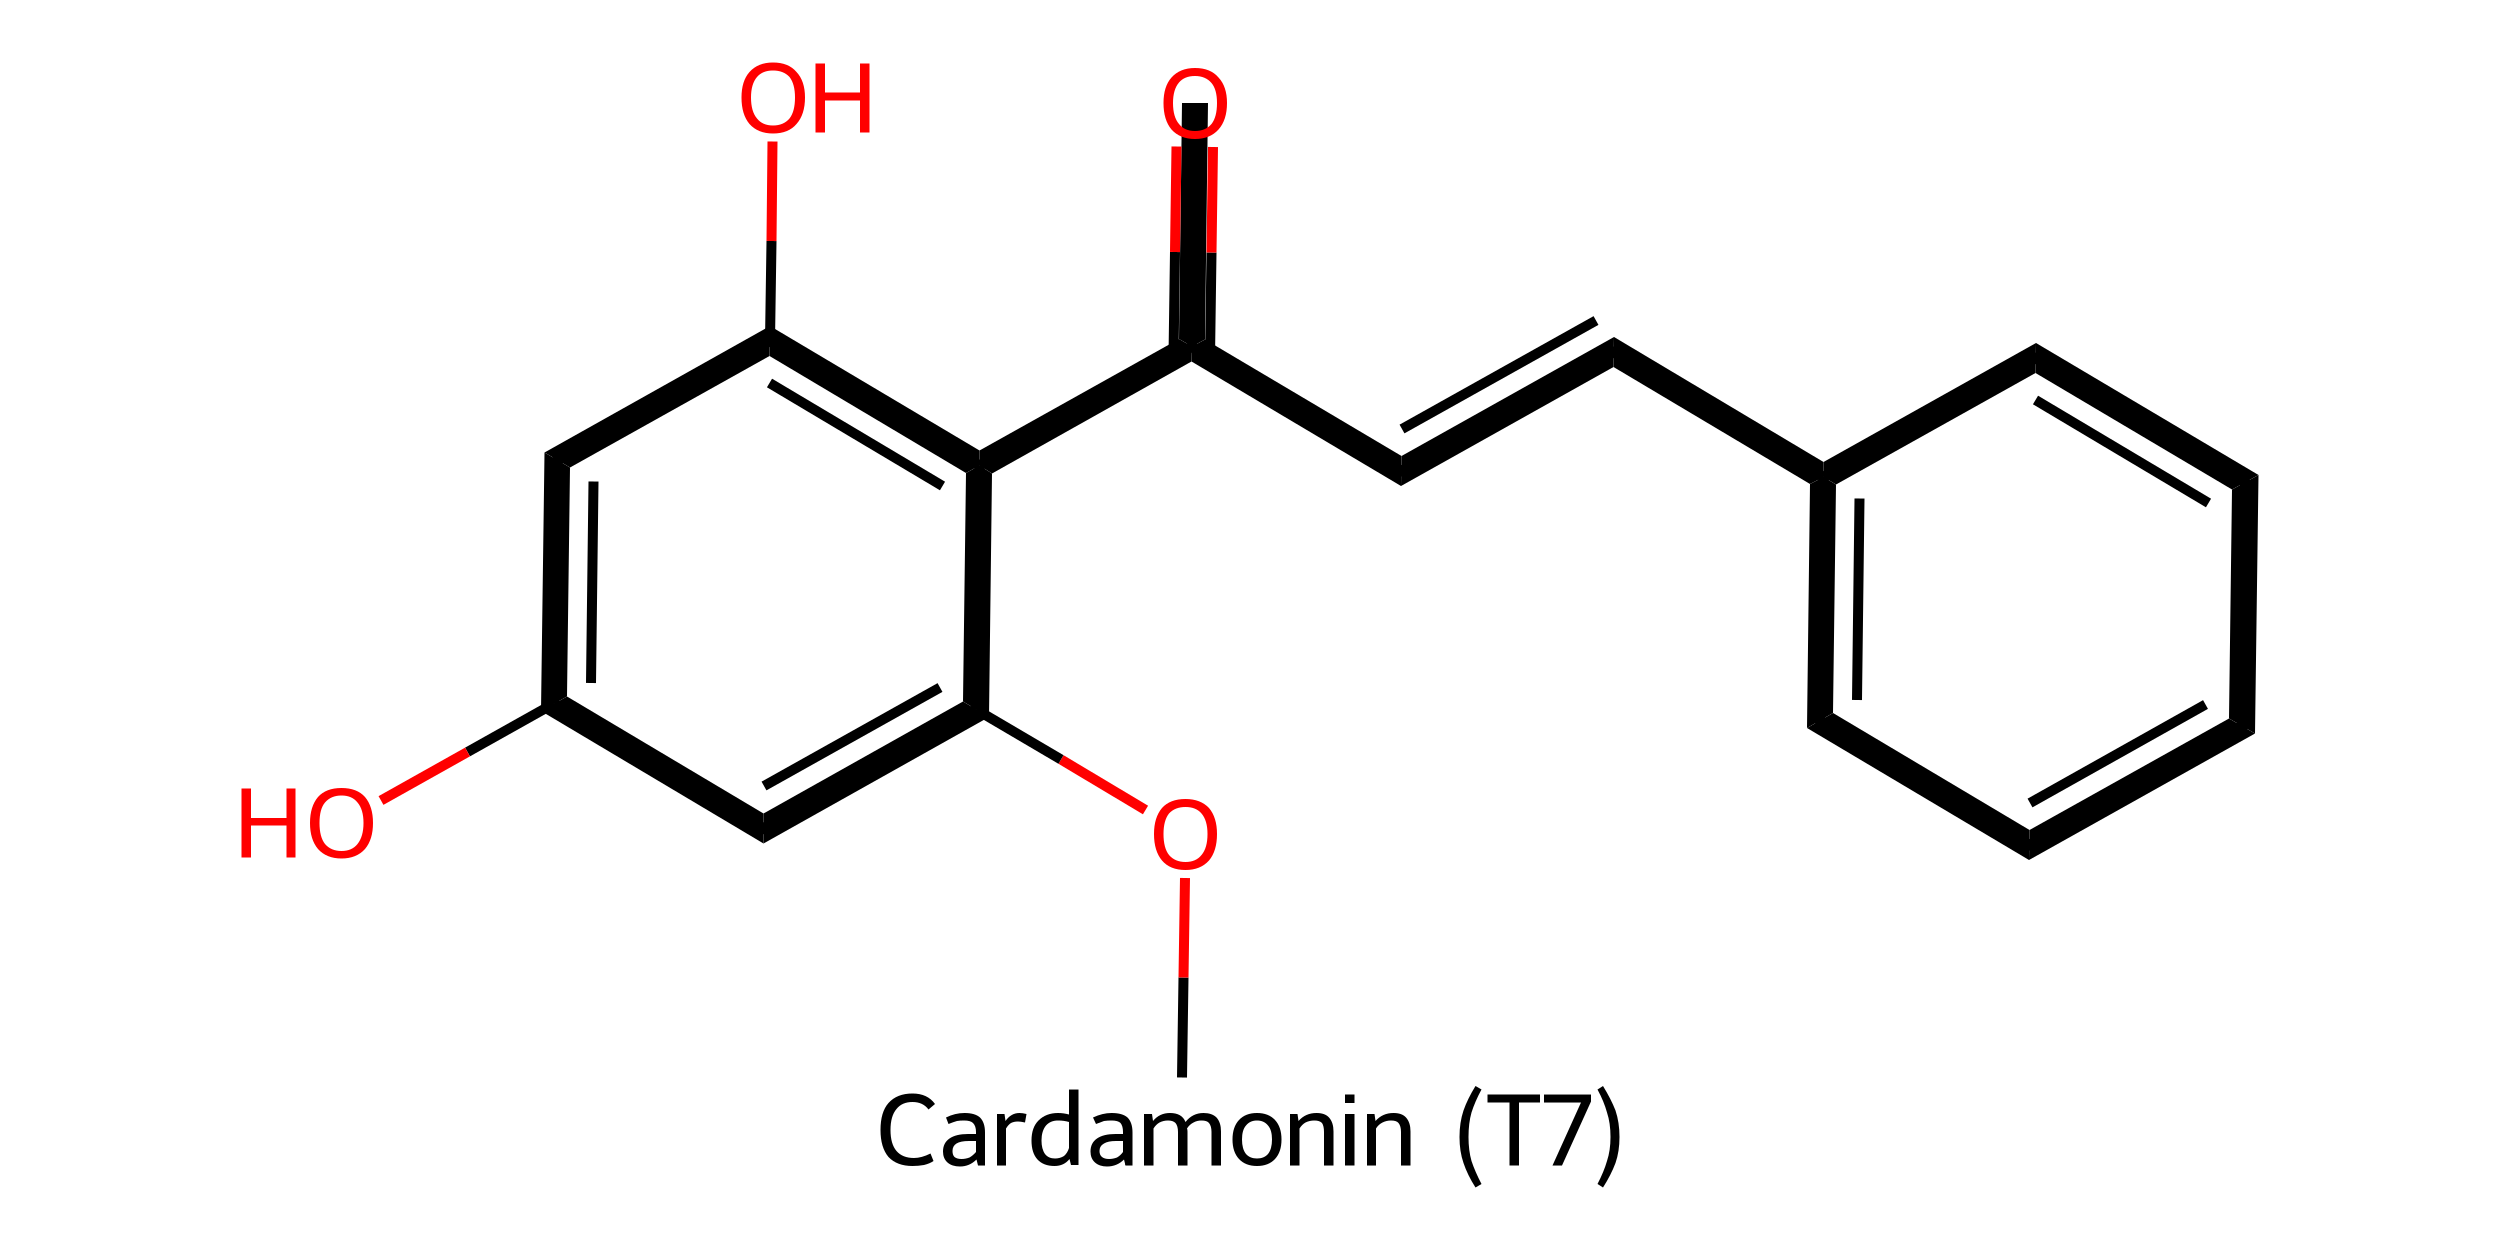
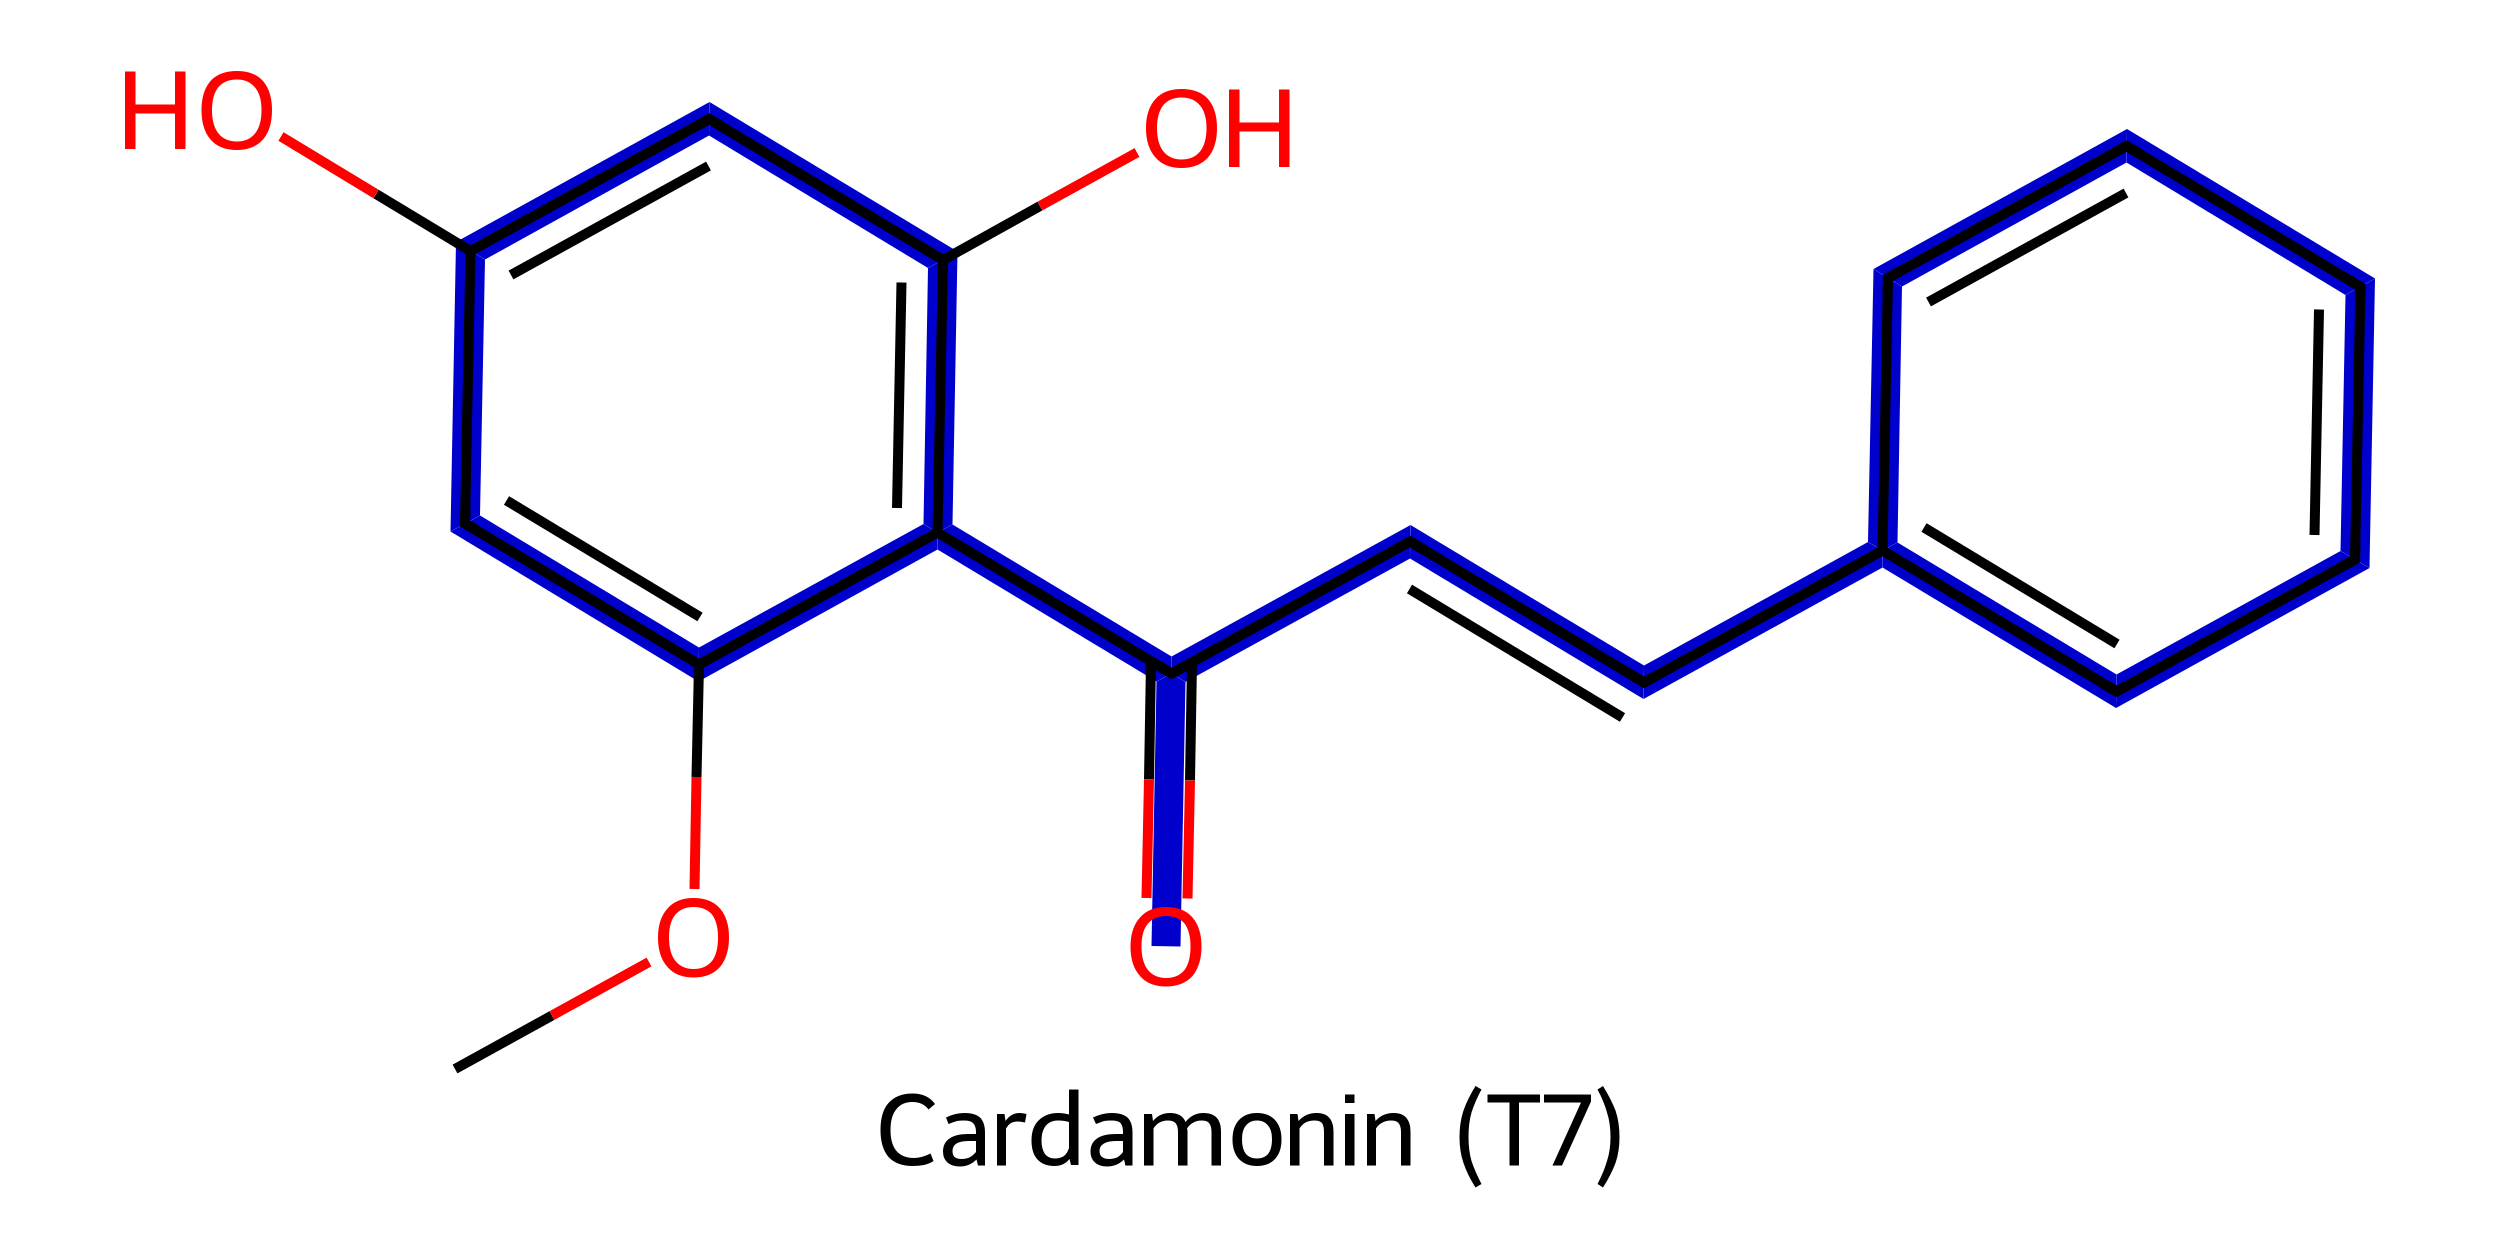
<svg xmlns="http://www.w3.org/2000/svg" version="1.1" baseProfile="full" xml:space="preserve" width="500px" height="250px" viewBox="0 0 500 250">
-   <path class="bond-2 atom-2 atom-3" d="M 192.6,140.3 L 197.8,143.4 L 152.7,168.7 L 152.7,162.7 Z" style="fill:#000000;fill-rule:evenodd;fill-opacity:1;stroke:#000000;stroke-width:0.0px;stroke-linecap:butt;stroke-linejoin:miter;stroke-opacity:1;" />
-   <path class="bond-19 atom-2 atom-9" d="M 195.9,93.1 L 198.4,94.7 L 197.8,143.4 L 192.6,140.3 L 193.2,94.6 Z" style="fill:#000000;fill-rule:evenodd;fill-opacity:1;stroke:#000000;stroke-width:0.0px;stroke-linecap:butt;stroke-linejoin:miter;stroke-opacity:1;" />
-   <path class="bond-3 atom-3 atom-4" d="M 113.4,139.3 L 152.7,162.7 L 152.7,168.7 L 108.2,142.2 Z" style="fill:#000000;fill-rule:evenodd;fill-opacity:1;stroke:#000000;stroke-width:0.0px;stroke-linecap:butt;stroke-linejoin:miter;stroke-opacity:1;" />
-   <path class="bond-5 atom-4 atom-6" d="M 108.9,90.5 L 114.0,93.5 L 113.4,139.3 L 108.2,142.2 Z" style="fill:#000000;fill-rule:evenodd;fill-opacity:1;stroke:#000000;stroke-width:0.0px;stroke-linecap:butt;stroke-linejoin:miter;stroke-opacity:1;" />
-   <path class="bond-6 atom-6 atom-7" d="M 154.0,65.2 L 153.9,71.2 L 114.0,93.5 L 108.9,90.5 Z" style="fill:#000000;fill-rule:evenodd;fill-opacity:1;stroke:#000000;stroke-width:0.0px;stroke-linecap:butt;stroke-linejoin:miter;stroke-opacity:1;" />
-   <path class="bond-8 atom-7 atom-9" d="M 154.0,65.2 L 195.9,90.1 L 195.9,93.1 L 193.2,94.6 L 153.9,71.2 Z" style="fill:#000000;fill-rule:evenodd;fill-opacity:1;stroke:#000000;stroke-width:0.0px;stroke-linecap:butt;stroke-linejoin:miter;stroke-opacity:1;" />
-   <path class="bond-9 atom-9 atom-10" d="M 235.8,67.8 L 238.4,69.3 L 238.3,72.3 L 198.4,94.7 L 195.9,93.1 L 195.9,90.1 Z" style="fill:#000000;fill-rule:evenodd;fill-opacity:1;stroke:#000000;stroke-width:0.0px;stroke-linecap:butt;stroke-linejoin:miter;stroke-opacity:1;" />
-   <path class="bond-10 atom-10 atom-11" d="M 236.4,20.6 L 241.6,20.6 L 241.0,67.9 L 238.4,69.3 L 235.8,67.8 Z" style="fill:#000000;fill-rule:evenodd;fill-opacity:1;stroke:#000000;stroke-width:0.0px;stroke-linecap:butt;stroke-linejoin:miter;stroke-opacity:1;" />
-   <path class="bond-11 atom-10 atom-12" d="M 241.0,67.9 L 280.3,91.2 L 280.2,97.2 L 238.3,72.3 L 238.4,69.3 Z" style="fill:#000000;fill-rule:evenodd;fill-opacity:1;stroke:#000000;stroke-width:0.0px;stroke-linecap:butt;stroke-linejoin:miter;stroke-opacity:1;" />
-   <path class="bond-12 atom-12 atom-13" d="M 322.8,67.4 L 322.7,73.4 L 280.2,97.2 L 280.3,91.2 Z" style="fill:#000000;fill-rule:evenodd;fill-opacity:1;stroke:#000000;stroke-width:0.0px;stroke-linecap:butt;stroke-linejoin:miter;stroke-opacity:1;" />
-   <path class="bond-13 atom-13 atom-14" d="M 322.8,67.4 L 364.7,92.4 L 364.7,95.4 L 362.0,96.8 L 322.7,73.4 Z" style="fill:#000000;fill-rule:evenodd;fill-opacity:1;stroke:#000000;stroke-width:0.0px;stroke-linecap:butt;stroke-linejoin:miter;stroke-opacity:1;" />
-   <path class="bond-14 atom-14 atom-15" d="M 364.7,95.4 L 367.2,96.9 L 366.6,142.6 L 361.4,145.6 L 362.0,96.8 Z" style="fill:#000000;fill-rule:evenodd;fill-opacity:1;stroke:#000000;stroke-width:0.0px;stroke-linecap:butt;stroke-linejoin:miter;stroke-opacity:1;" />
-   <path class="bond-20 atom-14 atom-19" d="M 407.2,68.6 L 407.1,74.6 L 367.2,96.9 L 364.7,95.4 L 364.7,92.4 Z" style="fill:#000000;fill-rule:evenodd;fill-opacity:1;stroke:#000000;stroke-width:0.0px;stroke-linecap:butt;stroke-linejoin:miter;stroke-opacity:1;" />
-   <path class="bond-15 atom-15 atom-16" d="M 366.6,142.6 L 405.9,166.0 L 405.8,172.0 L 361.4,145.6 Z" style="fill:#000000;fill-rule:evenodd;fill-opacity:1;stroke:#000000;stroke-width:0.0px;stroke-linecap:butt;stroke-linejoin:miter;stroke-opacity:1;" />
-   <path class="bond-16 atom-16 atom-17" d="M 445.8,143.7 L 451.0,146.7 L 405.8,172.0 L 405.9,166.0 Z" style="fill:#000000;fill-rule:evenodd;fill-opacity:1;stroke:#000000;stroke-width:0.0px;stroke-linecap:butt;stroke-linejoin:miter;stroke-opacity:1;" />
-   <path class="bond-17 atom-17 atom-18" d="M 451.7,95.0 L 451.0,146.7 L 445.8,143.7 L 446.4,97.9 Z" style="fill:#000000;fill-rule:evenodd;fill-opacity:1;stroke:#000000;stroke-width:0.0px;stroke-linecap:butt;stroke-linejoin:miter;stroke-opacity:1;" />
-   <path class="bond-18 atom-18 atom-19" d="M 407.2,68.6 L 451.7,95.0 L 446.4,97.9 L 407.1,74.6 Z" style="fill:#000000;fill-rule:evenodd;fill-opacity:1;stroke:#000000;stroke-width:0.0px;stroke-linecap:butt;stroke-linejoin:miter;stroke-opacity:1;" />
-   <path class="bond-0 atom-0 atom-1" d="M 236.4,215.5 L 236.7,195.5" style="fill:none;fill-rule:evenodd;stroke:#000000;stroke-width:2.0px;stroke-linecap:butt;stroke-linejoin:miter;stroke-opacity:1" />
-   <path class="bond-0 atom-0 atom-1" d="M 236.7,195.5 L 237.0,175.6" style="fill:none;fill-rule:evenodd;stroke:#FF0000;stroke-width:2.0px;stroke-linecap:butt;stroke-linejoin:miter;stroke-opacity:1" />
-   <path class="bond-1 atom-1 atom-2" d="M 229.1,162.0 L 212.2,151.9" style="fill:none;fill-rule:evenodd;stroke:#FF0000;stroke-width:2.0px;stroke-linecap:butt;stroke-linejoin:miter;stroke-opacity:1" />
-   <path class="bond-1 atom-1 atom-2" d="M 212.2,151.9 L 195.2,141.9" style="fill:none;fill-rule:evenodd;stroke:#000000;stroke-width:2.0px;stroke-linecap:butt;stroke-linejoin:miter;stroke-opacity:1" />
-   <path class="bond-2 atom-2 atom-3" d="M 195.2,141.9 L 152.7,165.7" style="fill:none;fill-rule:evenodd;stroke:#000000;stroke-width:2.0px;stroke-linecap:butt;stroke-linejoin:miter;stroke-opacity:1" />
-   <path class="bond-2 atom-2 atom-3" d="M 188.0,137.5 L 152.8,157.2" style="fill:none;fill-rule:evenodd;stroke:#000000;stroke-width:2.0px;stroke-linecap:butt;stroke-linejoin:miter;stroke-opacity:1" />
-   <path class="bond-3 atom-3 atom-4" d="M 152.7,165.7 L 110.8,140.7" style="fill:none;fill-rule:evenodd;stroke:#000000;stroke-width:2.0px;stroke-linecap:butt;stroke-linejoin:miter;stroke-opacity:1" />
-   <path class="bond-4 atom-4 atom-5" d="M 110.8,140.7 L 93.5,150.4" style="fill:none;fill-rule:evenodd;stroke:#000000;stroke-width:2.0px;stroke-linecap:butt;stroke-linejoin:miter;stroke-opacity:1" />
-   <path class="bond-4 atom-4 atom-5" d="M 93.5,150.4 L 76.2,160.1" style="fill:none;fill-rule:evenodd;stroke:#FF0000;stroke-width:2.0px;stroke-linecap:butt;stroke-linejoin:miter;stroke-opacity:1" />
-   <path class="bond-5 atom-4 atom-6" d="M 110.8,140.7 L 111.5,92.0" style="fill:none;fill-rule:evenodd;stroke:#000000;stroke-width:2.0px;stroke-linecap:butt;stroke-linejoin:miter;stroke-opacity:1" />
-   <path class="bond-5 atom-4 atom-6" d="M 118.2,136.6 L 118.7,96.3" style="fill:none;fill-rule:evenodd;stroke:#000000;stroke-width:2.0px;stroke-linecap:butt;stroke-linejoin:miter;stroke-opacity:1" />
-   <path class="bond-6 atom-6 atom-7" d="M 111.5,92.0 L 154.0,68.2" style="fill:none;fill-rule:evenodd;stroke:#000000;stroke-width:2.0px;stroke-linecap:butt;stroke-linejoin:miter;stroke-opacity:1" />
-   <path class="bond-7 atom-7 atom-8" d="M 154.0,68.2 L 154.3,48.2" style="fill:none;fill-rule:evenodd;stroke:#000000;stroke-width:2.0px;stroke-linecap:butt;stroke-linejoin:miter;stroke-opacity:1" />
-   <path class="bond-7 atom-7 atom-8" d="M 154.3,48.2 L 154.5,28.3" style="fill:none;fill-rule:evenodd;stroke:#FF0000;stroke-width:2.0px;stroke-linecap:butt;stroke-linejoin:miter;stroke-opacity:1" />
-   <path class="bond-8 atom-7 atom-9" d="M 154.0,68.2 L 195.9,93.1" style="fill:none;fill-rule:evenodd;stroke:#000000;stroke-width:2.0px;stroke-linecap:butt;stroke-linejoin:miter;stroke-opacity:1" />
-   <path class="bond-8 atom-7 atom-9" d="M 153.9,76.6 L 188.5,97.2" style="fill:none;fill-rule:evenodd;stroke:#000000;stroke-width:2.0px;stroke-linecap:butt;stroke-linejoin:miter;stroke-opacity:1" />
-   <path class="bond-9 atom-9 atom-10" d="M 195.9,93.1 L 238.4,69.3" style="fill:none;fill-rule:evenodd;stroke:#000000;stroke-width:2.0px;stroke-linecap:butt;stroke-linejoin:miter;stroke-opacity:1" />
-   <path class="bond-10 atom-10 atom-11" d="M 242.0,71.5 L 242.3,50.5" style="fill:none;fill-rule:evenodd;stroke:#000000;stroke-width:2.0px;stroke-linecap:butt;stroke-linejoin:miter;stroke-opacity:1" />
-   <path class="bond-10 atom-10 atom-11" d="M 242.3,50.5 L 242.6,29.4" style="fill:none;fill-rule:evenodd;stroke:#FF0000;stroke-width:2.0px;stroke-linecap:butt;stroke-linejoin:miter;stroke-opacity:1" />
-   <path class="bond-10 atom-10 atom-11" d="M 234.7,71.4 L 235.0,50.4" style="fill:none;fill-rule:evenodd;stroke:#000000;stroke-width:2.0px;stroke-linecap:butt;stroke-linejoin:miter;stroke-opacity:1" />
-   <path class="bond-10 atom-10 atom-11" d="M 235.0,50.4 L 235.3,29.3" style="fill:none;fill-rule:evenodd;stroke:#FF0000;stroke-width:2.0px;stroke-linecap:butt;stroke-linejoin:miter;stroke-opacity:1" />
-   <path class="bond-11 atom-10 atom-12" d="M 238.4,69.3 L 280.3,94.2" style="fill:none;fill-rule:evenodd;stroke:#000000;stroke-width:2.0px;stroke-linecap:butt;stroke-linejoin:miter;stroke-opacity:1" />
-   <path class="bond-12 atom-12 atom-13" d="M 280.3,94.2 L 322.8,70.4" style="fill:none;fill-rule:evenodd;stroke:#000000;stroke-width:2.0px;stroke-linecap:butt;stroke-linejoin:miter;stroke-opacity:1" />
-   <path class="bond-12 atom-12 atom-13" d="M 280.4,85.8 L 319.2,64.1" style="fill:none;fill-rule:evenodd;stroke:#000000;stroke-width:2.0px;stroke-linecap:butt;stroke-linejoin:miter;stroke-opacity:1" />
-   <path class="bond-13 atom-13 atom-14" d="M 322.8,70.4 L 364.7,95.4" style="fill:none;fill-rule:evenodd;stroke:#000000;stroke-width:2.0px;stroke-linecap:butt;stroke-linejoin:miter;stroke-opacity:1" />
-   <path class="bond-14 atom-14 atom-15" d="M 364.7,95.4 L 364.0,144.1" style="fill:none;fill-rule:evenodd;stroke:#000000;stroke-width:2.0px;stroke-linecap:butt;stroke-linejoin:miter;stroke-opacity:1" />
-   <path class="bond-14 atom-14 atom-15" d="M 371.9,99.7 L 371.4,140.0" style="fill:none;fill-rule:evenodd;stroke:#000000;stroke-width:2.0px;stroke-linecap:butt;stroke-linejoin:miter;stroke-opacity:1" />
-   <path class="bond-15 atom-15 atom-16" d="M 364.0,144.1 L 405.9,169.0" style="fill:none;fill-rule:evenodd;stroke:#000000;stroke-width:2.0px;stroke-linecap:butt;stroke-linejoin:miter;stroke-opacity:1" />
-   <path class="bond-16 atom-16 atom-17" d="M 405.9,169.0 L 448.4,145.2" style="fill:none;fill-rule:evenodd;stroke:#000000;stroke-width:2.0px;stroke-linecap:butt;stroke-linejoin:miter;stroke-opacity:1" />
-   <path class="bond-16 atom-16 atom-17" d="M 406.0,160.6 L 441.1,140.9" style="fill:none;fill-rule:evenodd;stroke:#000000;stroke-width:2.0px;stroke-linecap:butt;stroke-linejoin:miter;stroke-opacity:1" />
-   <path class="bond-17 atom-17 atom-18" d="M 448.4,145.2 L 449.0,96.5" style="fill:none;fill-rule:evenodd;stroke:#000000;stroke-width:2.0px;stroke-linecap:butt;stroke-linejoin:miter;stroke-opacity:1" />
-   <path class="bond-18 atom-18 atom-19" d="M 449.0,96.5 L 407.2,71.6" style="fill:none;fill-rule:evenodd;stroke:#000000;stroke-width:2.0px;stroke-linecap:butt;stroke-linejoin:miter;stroke-opacity:1" />
-   <path class="bond-18 atom-18 atom-19" d="M 441.7,100.6 L 407.1,80.0" style="fill:none;fill-rule:evenodd;stroke:#000000;stroke-width:2.0px;stroke-linecap:butt;stroke-linejoin:miter;stroke-opacity:1" />
-   <path class="bond-19 atom-9 atom-2" d="M 195.9,93.1 L 195.2,141.9" style="fill:none;fill-rule:evenodd;stroke:#000000;stroke-width:2.0px;stroke-linecap:butt;stroke-linejoin:miter;stroke-opacity:1" />
-   <path class="bond-20 atom-19 atom-14" d="M 407.2,71.6 L 364.7,95.4" style="fill:none;fill-rule:evenodd;stroke:#000000;stroke-width:2.0px;stroke-linecap:butt;stroke-linejoin:miter;stroke-opacity:1" />
-   <path d="M 154.8,164.5 L 152.7,165.7 L 150.6,164.4" style="fill:none;stroke:#000000;stroke-width:2.0px;stroke-linecap:butt;stroke-linejoin:miter;stroke-opacity:1;" />
-   <path d="M 111.4,94.4 L 111.5,92.0 L 113.6,90.8" style="fill:none;stroke:#000000;stroke-width:2.0px;stroke-linecap:butt;stroke-linejoin:miter;stroke-opacity:1;" />
-   <path d="M 236.3,70.5 L 238.4,69.3 L 240.5,70.6" style="fill:none;stroke:#000000;stroke-width:2.0px;stroke-linecap:butt;stroke-linejoin:miter;stroke-opacity:1;" />
-   <path d="M 278.2,93.0 L 280.3,94.2 L 282.4,93.1" style="fill:none;stroke:#000000;stroke-width:2.0px;stroke-linecap:butt;stroke-linejoin:miter;stroke-opacity:1;" />
-   <path d="M 320.7,71.6 L 322.8,70.4 L 324.9,71.7" style="fill:none;stroke:#000000;stroke-width:2.0px;stroke-linecap:butt;stroke-linejoin:miter;stroke-opacity:1;" />
-   <path d="M 364.0,141.7 L 364.0,144.1 L 366.1,145.3" style="fill:none;stroke:#000000;stroke-width:2.0px;stroke-linecap:butt;stroke-linejoin:miter;stroke-opacity:1;" />
-   <path d="M 403.8,167.8 L 405.9,169.0 L 408.0,167.8" style="fill:none;stroke:#000000;stroke-width:2.0px;stroke-linecap:butt;stroke-linejoin:miter;stroke-opacity:1;" />
-   <path d="M 446.3,146.4 L 448.4,145.2 L 448.4,142.8" style="fill:none;stroke:#000000;stroke-width:2.0px;stroke-linecap:butt;stroke-linejoin:miter;stroke-opacity:1;" />
-   <path d="M 449.0,98.9 L 449.0,96.5 L 447.0,95.2" style="fill:none;stroke:#000000;stroke-width:2.0px;stroke-linecap:butt;stroke-linejoin:miter;stroke-opacity:1;" />
-   <path d="M 409.3,72.8 L 407.2,71.6 L 405.0,72.8" style="fill:none;stroke:#000000;stroke-width:2.0px;stroke-linecap:butt;stroke-linejoin:miter;stroke-opacity:1;" />
-   <path class="atom-1" d="M 230.8 166.8 Q 230.8 163.5, 232.4 161.6 Q 234.0 159.8, 237.1 159.8 Q 240.1 159.8, 241.8 161.6 Q 243.4 163.5, 243.4 166.8 Q 243.4 170.2, 241.8 172.1 Q 240.1 174.0, 237.1 174.0 Q 234.0 174.0, 232.4 172.1 Q 230.8 170.2, 230.8 166.8 M 237.1 172.4 Q 239.2 172.4, 240.3 171.0 Q 241.5 169.6, 241.5 166.8 Q 241.5 164.1, 240.3 162.7 Q 239.2 161.4, 237.1 161.4 Q 235.0 161.4, 233.8 162.7 Q 232.7 164.1, 232.7 166.8 Q 232.7 169.6, 233.8 171.0 Q 235.0 172.4, 237.1 172.4 " fill="#FF0000" />
-   <path class="atom-5" d="M 48.3 157.7 L 50.2 157.7 L 50.2 163.6 L 57.3 163.6 L 57.3 157.7 L 59.1 157.7 L 59.1 171.5 L 57.3 171.5 L 57.3 165.1 L 50.2 165.1 L 50.2 171.5 L 48.3 171.5 L 48.3 157.7 " fill="#FF0000" />
-   <path class="atom-5" d="M 62.0 164.6 Q 62.0 161.3, 63.6 159.4 Q 65.2 157.6, 68.3 157.6 Q 71.4 157.6, 73.0 159.4 Q 74.6 161.3, 74.6 164.6 Q 74.6 167.9, 73.0 169.8 Q 71.3 171.7, 68.3 171.7 Q 65.3 171.7, 63.6 169.8 Q 62.0 167.9, 62.0 164.6 M 68.3 170.2 Q 70.4 170.2, 71.5 168.8 Q 72.7 167.3, 72.7 164.6 Q 72.7 161.9, 71.5 160.5 Q 70.4 159.1, 68.3 159.1 Q 66.2 159.1, 65.0 160.5 Q 63.9 161.8, 63.9 164.6 Q 63.9 167.4, 65.0 168.8 Q 66.2 170.2, 68.3 170.2 " fill="#FF0000" />
-   <path class="atom-8" d="M 148.3 19.5 Q 148.3 16.2, 149.9 14.4 Q 151.6 12.5, 154.6 12.5 Q 157.7 12.5, 159.3 14.4 Q 161.0 16.2, 161.0 19.5 Q 161.0 22.9, 159.3 24.8 Q 157.7 26.7, 154.6 26.7 Q 151.6 26.7, 149.9 24.8 Q 148.3 22.9, 148.3 19.5 M 154.6 25.1 Q 156.7 25.1, 157.9 23.7 Q 159.0 22.3, 159.0 19.5 Q 159.0 16.8, 157.9 15.4 Q 156.7 14.1, 154.6 14.1 Q 152.5 14.1, 151.4 15.4 Q 150.2 16.8, 150.2 19.5 Q 150.2 22.3, 151.4 23.7 Q 152.5 25.1, 154.6 25.1 " fill="#FF0000" />
-   <path class="atom-8" d="M 163.1 12.7 L 165.0 12.7 L 165.0 18.5 L 172.0 18.5 L 172.0 12.7 L 173.9 12.7 L 173.9 26.5 L 172.0 26.5 L 172.0 20.1 L 165.0 20.1 L 165.0 26.5 L 163.1 26.5 L 163.1 12.7 " fill="#FF0000" />
-   <path class="atom-11" d="M 232.7 20.6 Q 232.7 17.3, 234.3 15.5 Q 236.0 13.6, 239.0 13.6 Q 242.1 13.6, 243.7 15.5 Q 245.4 17.3, 245.4 20.6 Q 245.4 24.0, 243.7 25.9 Q 242.0 27.8, 239.0 27.8 Q 236.0 27.8, 234.3 25.9 Q 232.7 24.0, 232.7 20.6 M 239.0 26.2 Q 241.1 26.2, 242.3 24.8 Q 243.4 23.4, 243.4 20.6 Q 243.4 17.9, 242.3 16.6 Q 241.1 15.2, 239.0 15.2 Q 236.9 15.2, 235.8 16.5 Q 234.6 17.9, 234.6 20.6 Q 234.6 23.4, 235.8 24.8 Q 236.9 26.2, 239.0 26.2 " fill="#FF0000" />
+   <path class="bond-2 atom-2 atom-3" d="M 96.0,103.1 L 139.8,129.5 L 139.7,136.3 L 90.1,106.3 Z" style="fill:#0000CC;fill-rule:evenodd;fill-opacity:1;stroke:#0000CC;stroke-width:0.0px;stroke-linecap:butt;stroke-linejoin:miter;stroke-opacity:1;" />
+   <path class="bond-19 atom-2 atom-9" d="M 184.7,104.8 L 187.5,106.5 L 187.5,109.9 L 139.7,136.3 L 139.8,129.5 Z" style="fill:#0000CC;fill-rule:evenodd;fill-opacity:1;stroke:#0000CC;stroke-width:0.0px;stroke-linecap:butt;stroke-linejoin:miter;stroke-opacity:1;" />
+   <path class="bond-3 atom-3 atom-4" d="M 91.2,48.4 L 97.0,51.9 L 96.0,103.1 L 90.1,106.3 Z" style="fill:#0000CC;fill-rule:evenodd;fill-opacity:1;stroke:#0000CC;stroke-width:0.0px;stroke-linecap:butt;stroke-linejoin:miter;stroke-opacity:1;" />
+   <path class="bond-5 atom-4 atom-6" d="M 141.9,20.4 L 141.8,27.1 L 97.0,51.9 L 91.2,48.4 Z" style="fill:#0000CC;fill-rule:evenodd;fill-opacity:1;stroke:#0000CC;stroke-width:0.0px;stroke-linecap:butt;stroke-linejoin:miter;stroke-opacity:1;" />
+   <path class="bond-6 atom-6 atom-7" d="M 141.9,20.4 L 191.5,50.3 L 185.6,53.6 L 141.8,27.1 Z" style="fill:#0000CC;fill-rule:evenodd;fill-opacity:1;stroke:#0000CC;stroke-width:0.0px;stroke-linecap:butt;stroke-linejoin:miter;stroke-opacity:1;" />
+   <path class="bond-8 atom-7 atom-9" d="M 191.5,50.3 L 190.5,104.9 L 187.5,106.5 L 184.7,104.8 L 185.6,53.6 Z" style="fill:#0000CC;fill-rule:evenodd;fill-opacity:1;stroke:#0000CC;stroke-width:0.0px;stroke-linecap:butt;stroke-linejoin:miter;stroke-opacity:1;" />
+   <path class="bond-9 atom-9 atom-10" d="M 190.5,104.9 L 234.3,131.3 L 234.3,134.7 L 231.3,136.3 L 187.5,109.9 L 187.5,106.5 Z" style="fill:#0000CC;fill-rule:evenodd;fill-opacity:1;stroke:#0000CC;stroke-width:0.0px;stroke-linecap:butt;stroke-linejoin:miter;stroke-opacity:1;" />
+   <path class="bond-10 atom-10 atom-11" d="M 234.3,134.7 L 237.1,136.4 L 236.1,189.3 L 230.3,189.2 L 231.3,136.3 Z" style="fill:#0000CC;fill-rule:evenodd;fill-opacity:1;stroke:#0000CC;stroke-width:0.0px;stroke-linecap:butt;stroke-linejoin:miter;stroke-opacity:1;" />
+   <path class="bond-11 atom-10 atom-12" d="M 282.1,105.0 L 282.0,111.7 L 237.1,136.4 L 234.3,134.7 L 234.3,131.3 Z" style="fill:#0000CC;fill-rule:evenodd;fill-opacity:1;stroke:#0000CC;stroke-width:0.0px;stroke-linecap:butt;stroke-linejoin:miter;stroke-opacity:1;" />
+   <path class="bond-12 atom-12 atom-13" d="M 282.1,105.0 L 328.8,133.1 L 328.7,139.8 L 282.0,111.7 Z" style="fill:#0000CC;fill-rule:evenodd;fill-opacity:1;stroke:#0000CC;stroke-width:0.0px;stroke-linecap:butt;stroke-linejoin:miter;stroke-opacity:1;" />
+   <path class="bond-13 atom-13 atom-14" d="M 373.6,108.4 L 376.5,110.1 L 376.5,113.5 L 328.7,139.8 L 328.8,133.1 Z" style="fill:#0000CC;fill-rule:evenodd;fill-opacity:1;stroke:#0000CC;stroke-width:0.0px;stroke-linecap:butt;stroke-linejoin:miter;stroke-opacity:1;" />
+   <path class="bond-14 atom-14 atom-15" d="M 379.5,108.5 L 423.3,134.9 L 423.2,141.6 L 376.5,113.5 L 376.5,110.1 Z" style="fill:#0000CC;fill-rule:evenodd;fill-opacity:1;stroke:#0000CC;stroke-width:0.0px;stroke-linecap:butt;stroke-linejoin:miter;stroke-opacity:1;" />
+   <path class="bond-20 atom-14 atom-19" d="M 374.7,53.8 L 380.4,57.3 L 379.5,108.5 L 376.5,110.1 L 373.6,108.4 Z" style="fill:#0000CC;fill-rule:evenodd;fill-opacity:1;stroke:#0000CC;stroke-width:0.0px;stroke-linecap:butt;stroke-linejoin:miter;stroke-opacity:1;" />
+   <path class="bond-15 atom-15 atom-16" d="M 468.1,110.2 L 473.9,113.6 L 423.2,141.6 L 423.3,134.9 Z" style="fill:#0000CC;fill-rule:evenodd;fill-opacity:1;stroke:#0000CC;stroke-width:0.0px;stroke-linecap:butt;stroke-linejoin:miter;stroke-opacity:1;" />
+   <path class="bond-16 atom-16 atom-17" d="M 475.0,55.7 L 473.9,113.6 L 468.1,110.2 L 469.1,59.0 Z" style="fill:#0000CC;fill-rule:evenodd;fill-opacity:1;stroke:#0000CC;stroke-width:0.0px;stroke-linecap:butt;stroke-linejoin:miter;stroke-opacity:1;" />
+   <path class="bond-17 atom-17 atom-18" d="M 425.4,25.8 L 475.0,55.7 L 469.1,59.0 L 425.3,32.5 Z" style="fill:#0000CC;fill-rule:evenodd;fill-opacity:1;stroke:#0000CC;stroke-width:0.0px;stroke-linecap:butt;stroke-linejoin:miter;stroke-opacity:1;" />
+   <path class="bond-18 atom-18 atom-19" d="M 425.4,25.8 L 425.3,32.5 L 380.4,57.3 L 374.7,53.8 Z" style="fill:#0000CC;fill-rule:evenodd;fill-opacity:1;stroke:#0000CC;stroke-width:0.0px;stroke-linecap:butt;stroke-linejoin:miter;stroke-opacity:1;" />
+   <path class="bond-0 atom-0 atom-1" d="M 91.0,213.8 L 110.4,203.1" style="fill:none;fill-rule:evenodd;stroke:#000000;stroke-width:2.0px;stroke-linecap:butt;stroke-linejoin:miter;stroke-opacity:1" />
+   <path class="bond-0 atom-0 atom-1" d="M 110.4,203.1 L 129.8,192.4" style="fill:none;fill-rule:evenodd;stroke:#FF0000;stroke-width:2.0px;stroke-linecap:butt;stroke-linejoin:miter;stroke-opacity:1" />
+   <path class="bond-1 atom-1 atom-2" d="M 138.9,177.8 L 139.3,155.4" style="fill:none;fill-rule:evenodd;stroke:#FF0000;stroke-width:2.0px;stroke-linecap:butt;stroke-linejoin:miter;stroke-opacity:1" />
+   <path class="bond-1 atom-1 atom-2" d="M 139.3,155.4 L 139.8,132.9" style="fill:none;fill-rule:evenodd;stroke:#000000;stroke-width:2.0px;stroke-linecap:butt;stroke-linejoin:miter;stroke-opacity:1" />
+   <path class="bond-2 atom-2 atom-3" d="M 139.8,132.9 L 93.0,104.7" style="fill:none;fill-rule:evenodd;stroke:#000000;stroke-width:2.0px;stroke-linecap:butt;stroke-linejoin:miter;stroke-opacity:1" />
+   <path class="bond-2 atom-2 atom-3" d="M 140.0,123.4 L 101.3,100.1" style="fill:none;fill-rule:evenodd;stroke:#000000;stroke-width:2.0px;stroke-linecap:butt;stroke-linejoin:miter;stroke-opacity:1" />
+   <path class="bond-3 atom-3 atom-4" d="M 93.0,104.7 L 94.1,50.2" style="fill:none;fill-rule:evenodd;stroke:#000000;stroke-width:2.0px;stroke-linecap:butt;stroke-linejoin:miter;stroke-opacity:1" />
+   <path class="bond-4 atom-4 atom-5" d="M 94.1,50.2 L 75.2,38.8" style="fill:none;fill-rule:evenodd;stroke:#000000;stroke-width:2.0px;stroke-linecap:butt;stroke-linejoin:miter;stroke-opacity:1" />
+   <path class="bond-4 atom-4 atom-5" d="M 75.2,38.8 L 56.2,27.3" style="fill:none;fill-rule:evenodd;stroke:#FF0000;stroke-width:2.0px;stroke-linecap:butt;stroke-linejoin:miter;stroke-opacity:1" />
+   <path class="bond-5 atom-4 atom-6" d="M 94.1,50.2 L 141.8,23.8" style="fill:none;fill-rule:evenodd;stroke:#000000;stroke-width:2.0px;stroke-linecap:butt;stroke-linejoin:miter;stroke-opacity:1" />
+   <path class="bond-5 atom-4 atom-6" d="M 102.2,55.0 L 141.7,33.2" style="fill:none;fill-rule:evenodd;stroke:#000000;stroke-width:2.0px;stroke-linecap:butt;stroke-linejoin:miter;stroke-opacity:1" />
+   <path class="bond-6 atom-6 atom-7" d="M 141.8,23.8 L 188.6,52.0" style="fill:none;fill-rule:evenodd;stroke:#000000;stroke-width:2.0px;stroke-linecap:butt;stroke-linejoin:miter;stroke-opacity:1" />
+   <path class="bond-7 atom-7 atom-8" d="M 188.6,52.0 L 208.0,41.2" style="fill:none;fill-rule:evenodd;stroke:#000000;stroke-width:2.0px;stroke-linecap:butt;stroke-linejoin:miter;stroke-opacity:1" />
+   <path class="bond-7 atom-7 atom-8" d="M 208.0,41.2 L 227.4,30.5" style="fill:none;fill-rule:evenodd;stroke:#FF0000;stroke-width:2.0px;stroke-linecap:butt;stroke-linejoin:miter;stroke-opacity:1" />
+   <path class="bond-8 atom-7 atom-9" d="M 188.6,52.0 L 187.5,106.5" style="fill:none;fill-rule:evenodd;stroke:#000000;stroke-width:2.0px;stroke-linecap:butt;stroke-linejoin:miter;stroke-opacity:1" />
+   <path class="bond-8 atom-7 atom-9" d="M 180.3,56.5 L 179.4,101.6" style="fill:none;fill-rule:evenodd;stroke:#000000;stroke-width:2.0px;stroke-linecap:butt;stroke-linejoin:miter;stroke-opacity:1" />
+   <path class="bond-9 atom-9 atom-10" d="M 187.5,106.5 L 234.3,134.7" style="fill:none;fill-rule:evenodd;stroke:#000000;stroke-width:2.0px;stroke-linecap:butt;stroke-linejoin:miter;stroke-opacity:1" />
+   <path class="bond-10 atom-10 atom-11" d="M 230.2,132.3 L 229.8,155.9" style="fill:none;fill-rule:evenodd;stroke:#000000;stroke-width:2.0px;stroke-linecap:butt;stroke-linejoin:miter;stroke-opacity:1" />
+   <path class="bond-10 atom-10 atom-11" d="M 229.8,155.9 L 229.3,179.6" style="fill:none;fill-rule:evenodd;stroke:#FF0000;stroke-width:2.0px;stroke-linecap:butt;stroke-linejoin:miter;stroke-opacity:1" />
+   <path class="bond-10 atom-10 atom-11" d="M 238.4,132.4 L 238.0,156.1" style="fill:none;fill-rule:evenodd;stroke:#000000;stroke-width:2.0px;stroke-linecap:butt;stroke-linejoin:miter;stroke-opacity:1" />
+   <path class="bond-10 atom-10 atom-11" d="M 238.0,156.1 L 237.5,179.7" style="fill:none;fill-rule:evenodd;stroke:#FF0000;stroke-width:2.0px;stroke-linecap:butt;stroke-linejoin:miter;stroke-opacity:1" />
+   <path class="bond-11 atom-10 atom-12" d="M 234.3,134.7 L 282.0,108.3" style="fill:none;fill-rule:evenodd;stroke:#000000;stroke-width:2.0px;stroke-linecap:butt;stroke-linejoin:miter;stroke-opacity:1" />
+   <path class="bond-12 atom-12 atom-13" d="M 282.0,108.3 L 328.8,136.5" style="fill:none;fill-rule:evenodd;stroke:#000000;stroke-width:2.0px;stroke-linecap:butt;stroke-linejoin:miter;stroke-opacity:1" />
+   <path class="bond-12 atom-12 atom-13" d="M 281.9,117.8 L 324.5,143.5" style="fill:none;fill-rule:evenodd;stroke:#000000;stroke-width:2.0px;stroke-linecap:butt;stroke-linejoin:miter;stroke-opacity:1" />
+   <path class="bond-13 atom-13 atom-14" d="M 328.8,136.5 L 376.5,110.1" style="fill:none;fill-rule:evenodd;stroke:#000000;stroke-width:2.0px;stroke-linecap:butt;stroke-linejoin:miter;stroke-opacity:1" />
+   <path class="bond-14 atom-14 atom-15" d="M 376.5,110.1 L 423.3,138.3" style="fill:none;fill-rule:evenodd;stroke:#000000;stroke-width:2.0px;stroke-linecap:butt;stroke-linejoin:miter;stroke-opacity:1" />
+   <path class="bond-14 atom-14 atom-15" d="M 384.8,105.5 L 423.4,128.8" style="fill:none;fill-rule:evenodd;stroke:#000000;stroke-width:2.0px;stroke-linecap:butt;stroke-linejoin:miter;stroke-opacity:1" />
+   <path class="bond-15 atom-15 atom-16" d="M 423.3,138.3 L 471.0,111.9" style="fill:none;fill-rule:evenodd;stroke:#000000;stroke-width:2.0px;stroke-linecap:butt;stroke-linejoin:miter;stroke-opacity:1" />
+   <path class="bond-16 atom-16 atom-17" d="M 471.0,111.9 L 472.1,57.4" style="fill:none;fill-rule:evenodd;stroke:#000000;stroke-width:2.0px;stroke-linecap:butt;stroke-linejoin:miter;stroke-opacity:1" />
+   <path class="bond-16 atom-16 atom-17" d="M 462.9,107.0 L 463.8,61.9" style="fill:none;fill-rule:evenodd;stroke:#000000;stroke-width:2.0px;stroke-linecap:butt;stroke-linejoin:miter;stroke-opacity:1" />
+   <path class="bond-17 atom-17 atom-18" d="M 472.1,57.4 L 425.3,29.2" style="fill:none;fill-rule:evenodd;stroke:#000000;stroke-width:2.0px;stroke-linecap:butt;stroke-linejoin:miter;stroke-opacity:1" />
+   <path class="bond-18 atom-18 atom-19" d="M 425.3,29.2 L 377.6,55.6" style="fill:none;fill-rule:evenodd;stroke:#000000;stroke-width:2.0px;stroke-linecap:butt;stroke-linejoin:miter;stroke-opacity:1" />
+   <path class="bond-18 atom-18 atom-19" d="M 425.2,38.6 L 385.7,60.4" style="fill:none;fill-rule:evenodd;stroke:#000000;stroke-width:2.0px;stroke-linecap:butt;stroke-linejoin:miter;stroke-opacity:1" />
+   <path class="bond-19 atom-9 atom-2" d="M 187.5,106.5 L 139.8,132.9" style="fill:none;fill-rule:evenodd;stroke:#000000;stroke-width:2.0px;stroke-linecap:butt;stroke-linejoin:miter;stroke-opacity:1" />
+   <path class="bond-20 atom-19 atom-14" d="M 377.6,55.6 L 376.5,110.1" style="fill:none;fill-rule:evenodd;stroke:#000000;stroke-width:2.0px;stroke-linecap:butt;stroke-linejoin:miter;stroke-opacity:1" />
+   <path d="M 95.4,106.1 L 93.0,104.7 L 93.1,102.0" style="fill:none;stroke:#000000;stroke-width:2.0px;stroke-linecap:butt;stroke-linejoin:miter;stroke-opacity:1;" />
+   <path d="M 139.5,25.1 L 141.8,23.8 L 144.2,25.2" style="fill:none;stroke:#000000;stroke-width:2.0px;stroke-linecap:butt;stroke-linejoin:miter;stroke-opacity:1;" />
+   <path d="M 231.9,133.3 L 234.3,134.7 L 236.7,133.4" style="fill:none;stroke:#000000;stroke-width:2.0px;stroke-linecap:butt;stroke-linejoin:miter;stroke-opacity:1;" />
+   <path d="M 279.6,109.6 L 282.0,108.3 L 284.4,109.7" style="fill:none;stroke:#000000;stroke-width:2.0px;stroke-linecap:butt;stroke-linejoin:miter;stroke-opacity:1;" />
+   <path d="M 326.4,135.1 L 328.8,136.5 L 331.1,135.2" style="fill:none;stroke:#000000;stroke-width:2.0px;stroke-linecap:butt;stroke-linejoin:miter;stroke-opacity:1;" />
+   <path d="M 420.9,136.9 L 423.3,138.3 L 425.6,137.0" style="fill:none;stroke:#000000;stroke-width:2.0px;stroke-linecap:butt;stroke-linejoin:miter;stroke-opacity:1;" />
+   <path d="M 468.6,113.2 L 471.0,111.9 L 471.1,109.2" style="fill:none;stroke:#000000;stroke-width:2.0px;stroke-linecap:butt;stroke-linejoin:miter;stroke-opacity:1;" />
+   <path d="M 472.0,60.1 L 472.1,57.4 L 469.7,55.9" style="fill:none;stroke:#000000;stroke-width:2.0px;stroke-linecap:butt;stroke-linejoin:miter;stroke-opacity:1;" />
+   <path d="M 427.7,30.6 L 425.3,29.2 L 422.9,30.5" style="fill:none;stroke:#000000;stroke-width:2.0px;stroke-linecap:butt;stroke-linejoin:miter;stroke-opacity:1;" />
+   <path d="M 380.0,54.2 L 377.6,55.6 L 377.5,58.3" style="fill:none;stroke:#000000;stroke-width:2.0px;stroke-linecap:butt;stroke-linejoin:miter;stroke-opacity:1;" />
+   <path class="atom-1" d="M 131.6 187.5 Q 131.6 183.8, 133.5 181.7 Q 135.3 179.6, 138.7 179.6 Q 142.2 179.6, 144.0 181.7 Q 145.8 183.8, 145.8 187.5 Q 145.8 191.2, 144.0 193.4 Q 142.1 195.5, 138.7 195.5 Q 135.3 195.5, 133.5 193.4 Q 131.6 191.3, 131.6 187.5 M 138.7 193.8 Q 141.1 193.8, 142.4 192.2 Q 143.6 190.6, 143.6 187.5 Q 143.6 184.5, 142.4 182.9 Q 141.1 181.4, 138.7 181.4 Q 136.4 181.4, 135.1 182.9 Q 133.8 184.4, 133.8 187.5 Q 133.8 190.6, 135.1 192.2 Q 136.4 193.8, 138.7 193.8 " fill="#FF0000" />
+   <path class="atom-5" d="M 25.0 14.3 L 27.1 14.3 L 27.1 20.9 L 35.0 20.9 L 35.0 14.3 L 37.1 14.3 L 37.1 29.8 L 35.0 29.8 L 35.0 22.7 L 27.1 22.7 L 27.1 29.8 L 25.0 29.8 L 25.0 14.3 " fill="#FF0000" />
+   <path class="atom-5" d="M 40.3 22.0 Q 40.3 18.3, 42.1 16.2 Q 43.9 14.2, 47.4 14.2 Q 50.8 14.2, 52.6 16.2 Q 54.4 18.3, 54.4 22.0 Q 54.4 25.8, 52.6 27.9 Q 50.7 30.0, 47.4 30.0 Q 43.9 30.0, 42.1 27.9 Q 40.3 25.8, 40.3 22.0 M 47.4 28.3 Q 49.7 28.3, 51.0 26.7 Q 52.3 25.1, 52.3 22.0 Q 52.3 19.0, 51.0 17.5 Q 49.7 15.9, 47.4 15.9 Q 45.0 15.9, 43.7 17.4 Q 42.4 19.0, 42.4 22.0 Q 42.4 25.1, 43.7 26.7 Q 45.0 28.3, 47.4 28.3 " fill="#FF0000" />
+   <path class="atom-8" d="M 229.2 25.6 Q 229.2 21.9, 231.1 19.8 Q 232.9 17.8, 236.3 17.8 Q 239.8 17.8, 241.6 19.8 Q 243.4 21.9, 243.4 25.6 Q 243.4 29.4, 241.6 31.5 Q 239.7 33.6, 236.3 33.6 Q 232.9 33.6, 231.1 31.5 Q 229.2 29.4, 229.2 25.6 M 236.3 31.9 Q 238.7 31.9, 240.0 30.3 Q 241.3 28.7, 241.3 25.6 Q 241.3 22.6, 240.0 21.1 Q 238.7 19.5, 236.3 19.5 Q 234.0 19.5, 232.7 21.0 Q 231.4 22.6, 231.4 25.6 Q 231.4 28.7, 232.7 30.3 Q 234.0 31.9, 236.3 31.9 " fill="#FF0000" />
+   <path class="atom-8" d="M 245.8 17.9 L 247.9 17.9 L 247.9 24.5 L 255.8 24.5 L 255.8 17.9 L 257.9 17.9 L 257.9 33.4 L 255.8 33.4 L 255.8 26.3 L 247.9 26.3 L 247.9 33.4 L 245.8 33.4 L 245.8 17.9 " fill="#FF0000" />
+   <path class="atom-11" d="M 226.1 189.3 Q 226.1 185.6, 228.0 183.5 Q 229.8 181.4, 233.2 181.4 Q 236.7 181.4, 238.5 183.5 Q 240.3 185.6, 240.3 189.3 Q 240.3 193.0, 238.5 195.2 Q 236.6 197.3, 233.2 197.3 Q 229.8 197.3, 228.0 195.2 Q 226.1 193.1, 226.1 189.3 M 233.2 195.6 Q 235.6 195.6, 236.9 194.0 Q 238.1 192.4, 238.1 189.3 Q 238.1 186.3, 236.9 184.7 Q 235.6 183.2, 233.2 183.2 Q 230.9 183.2, 229.6 184.7 Q 228.3 186.2, 228.3 189.3 Q 228.3 192.4, 229.6 194.0 Q 230.9 195.6, 233.2 195.6 " fill="#FF0000" />
  <path class="legend" d="M 176.1 226.0 Q 176.1 222.4, 177.7 220.6 Q 179.4 218.7, 182.5 218.7 Q 185.5 218.7, 187.0 220.8 L 185.7 221.9 Q 184.6 220.4, 182.5 220.4 Q 180.4 220.4, 179.3 221.8 Q 178.1 223.2, 178.1 226.0 Q 178.1 228.8, 179.3 230.2 Q 180.5 231.6, 182.8 231.6 Q 184.3 231.6, 186.1 230.7 L 186.7 232.2 Q 186.0 232.7, 184.8 233.0 Q 183.7 233.2, 182.5 233.2 Q 179.4 233.2, 177.7 231.4 Q 176.1 229.5, 176.1 226.0 " fill="#000000" />
  <path class="legend" d="M 188.6 230.3 Q 188.6 228.6, 189.9 227.7 Q 191.2 226.8, 193.6 226.8 L 195.2 226.8 L 195.2 226.4 Q 195.2 225.2, 194.6 224.6 Q 194.1 224.1, 192.8 224.1 Q 192.0 224.1, 191.4 224.2 Q 190.7 224.4, 189.7 224.8 L 189.2 223.5 Q 191.0 222.6, 192.9 222.6 Q 195.0 222.6, 196.0 223.5 Q 197.0 224.5, 197.0 226.5 L 197.0 233.1 L 195.6 233.1 Q 195.6 233.0, 195.5 232.7 Q 195.4 232.4, 195.3 231.9 Q 193.9 233.3, 192.0 233.3 Q 190.4 233.3, 189.5 232.5 Q 188.6 231.7, 188.6 230.3 M 190.5 230.2 Q 190.5 231.0, 190.9 231.4 Q 191.4 231.8, 192.3 231.8 Q 193.1 231.8, 193.9 231.5 Q 194.6 231.1, 195.2 230.4 L 195.2 228.2 L 193.8 228.2 Q 192.1 228.2, 191.3 228.7 Q 190.5 229.2, 190.5 230.2 " fill="#000000" />
  <path class="legend" d="M 200.9 222.8 L 201.1 224.2 Q 202.2 222.6, 203.9 222.6 Q 204.5 222.6, 205.3 222.8 L 205.0 224.5 Q 204.1 224.3, 203.6 224.3 Q 202.8 224.3, 202.2 224.6 Q 201.7 224.9, 201.2 225.7 L 201.2 233.1 L 199.4 233.1 L 199.4 222.8 L 200.9 222.8 " fill="#000000" />
  <path class="legend" d="M 215.7 217.9 L 215.7 233.0 L 214.2 233.0 L 213.9 231.8 Q 212.8 233.2, 210.9 233.2 Q 208.7 233.2, 207.5 231.9 Q 206.3 230.6, 206.3 228.1 Q 206.3 225.5, 207.7 224.1 Q 209.2 222.6, 211.6 222.6 Q 212.7 222.6, 213.8 222.9 L 213.8 217.9 L 215.7 217.9 M 211.0 231.7 Q 212.0 231.7, 212.8 231.2 Q 213.5 230.6, 213.8 229.6 L 213.8 224.4 Q 212.8 224.1, 211.6 224.1 Q 210.1 224.1, 209.2 225.1 Q 208.3 226.2, 208.3 228.1 Q 208.3 229.8, 209.0 230.8 Q 209.7 231.7, 211.0 231.7 " fill="#000000" />
  <path class="legend" d="M 218.1 230.3 Q 218.1 228.6, 219.4 227.7 Q 220.7 226.8, 223.1 226.8 L 224.6 226.8 L 224.6 226.4 Q 224.6 225.2, 224.1 224.6 Q 223.6 224.1, 222.3 224.1 Q 221.5 224.1, 220.8 224.2 Q 220.2 224.4, 219.2 224.8 L 218.6 223.5 Q 220.5 222.6, 222.3 222.6 Q 224.5 222.6, 225.5 223.5 Q 226.5 224.5, 226.5 226.5 L 226.5 233.1 L 225.1 233.1 Q 225.0 233.0, 225.0 232.7 Q 224.9 232.4, 224.8 231.9 Q 223.4 233.3, 221.4 233.3 Q 219.9 233.3, 219.0 232.5 Q 218.1 231.7, 218.1 230.3 M 219.9 230.2 Q 219.9 231.0, 220.4 231.4 Q 220.9 231.8, 221.8 231.8 Q 222.6 231.8, 223.4 231.5 Q 224.1 231.1, 224.6 230.4 L 224.6 228.2 L 223.2 228.2 Q 221.6 228.2, 220.8 228.7 Q 219.9 229.2, 219.9 230.2 " fill="#000000" />
  <path class="legend" d="M 240.7 222.6 Q 242.4 222.6, 243.3 223.5 Q 244.2 224.5, 244.2 226.3 L 244.2 233.1 L 242.3 233.1 L 242.3 226.4 Q 242.3 225.2, 241.8 224.6 Q 241.4 224.1, 240.3 224.1 Q 239.4 224.1, 238.7 224.5 Q 237.9 224.9, 237.4 225.7 Q 237.5 225.9, 237.5 226.3 L 237.5 233.1 L 235.6 233.1 L 235.6 226.4 Q 235.6 225.2, 235.1 224.6 Q 234.6 224.1, 233.6 224.1 Q 232.7 224.1, 231.9 224.5 Q 231.2 224.9, 230.7 225.7 L 230.7 233.1 L 228.8 233.1 L 228.8 222.8 L 230.4 222.8 L 230.6 224.2 Q 231.9 222.6, 234.0 222.6 Q 236.4 222.6, 237.1 224.4 Q 238.5 222.6, 240.7 222.6 " fill="#000000" />
  <path class="legend" d="M 246.5 227.9 Q 246.5 225.4, 247.8 224.0 Q 249.1 222.6, 251.4 222.6 Q 253.7 222.6, 255.0 224.0 Q 256.3 225.4, 256.3 227.9 Q 256.3 230.4, 255.0 231.8 Q 253.7 233.2, 251.4 233.2 Q 249.1 233.2, 247.8 231.8 Q 246.5 230.4, 246.5 227.9 M 248.4 227.9 Q 248.4 229.8, 249.2 230.8 Q 250.0 231.7, 251.4 231.7 Q 252.8 231.7, 253.6 230.8 Q 254.4 229.8, 254.4 227.9 Q 254.4 226.0, 253.6 225.1 Q 252.8 224.1, 251.4 224.1 Q 250.0 224.1, 249.2 225.1 Q 248.4 226.0, 248.4 227.9 " fill="#000000" />
  <path class="legend" d="M 263.3 222.6 Q 265.0 222.6, 265.8 223.5 Q 266.7 224.5, 266.7 226.3 L 266.7 233.1 L 264.8 233.1 L 264.8 226.4 Q 264.8 225.2, 264.4 224.6 Q 263.9 224.1, 262.9 224.1 Q 261.9 224.1, 261.1 224.5 Q 260.4 224.9, 259.9 225.7 L 259.9 233.1 L 258.0 233.1 L 258.0 222.8 L 259.5 222.8 L 259.7 224.2 Q 261.1 222.6, 263.3 222.6 " fill="#000000" />
  <path class="legend" d="M 269.0 218.9 L 270.9 218.9 L 270.9 220.6 L 269.0 220.6 L 269.0 218.9 M 269.0 222.8 L 270.9 222.8 L 270.9 233.1 L 269.0 233.1 L 269.0 222.8 " fill="#000000" />
  <path class="legend" d="M 278.7 222.6 Q 280.4 222.6, 281.2 223.5 Q 282.1 224.5, 282.1 226.3 L 282.1 233.1 L 280.2 233.1 L 280.2 226.4 Q 280.2 225.2, 279.7 224.6 Q 279.3 224.1, 278.2 224.1 Q 277.3 224.1, 276.5 224.5 Q 275.7 224.9, 275.2 225.7 L 275.2 233.1 L 273.4 233.1 L 273.4 222.8 L 274.9 222.8 L 275.1 224.2 Q 276.5 222.6, 278.7 222.6 " fill="#000000" />
  <path class="legend" d="" fill="#000000" />
  <path class="legend" d="M 291.9 227.4 Q 291.9 224.5, 292.7 222.1 Q 293.5 219.8, 295.1 217.2 L 296.3 217.9 Q 295.0 220.3, 294.3 222.5 Q 293.7 224.6, 293.7 227.4 Q 293.7 230.1, 294.3 232.2 Q 295.0 234.3, 296.3 236.8 L 295.1 237.5 Q 293.5 235.0, 292.7 232.6 Q 291.9 230.3, 291.9 227.4 " fill="#000000" />
  <path class="legend" d="M 301.9 220.5 L 297.5 220.5 L 297.5 218.9 L 308.0 218.9 L 308.0 220.5 L 303.8 220.5 L 303.8 233.1 L 301.9 233.1 L 301.9 220.5 " fill="#000000" />
  <path class="legend" d="M 316.2 220.5 L 308.8 220.5 L 308.8 218.9 L 318.2 218.9 L 318.2 220.3 L 312.4 233.1 L 310.5 233.1 L 316.2 220.5 " fill="#000000" />
  <path class="legend" d="M 323.9 227.4 Q 323.9 230.3, 323.1 232.6 Q 322.2 235.0, 320.6 237.5 L 319.5 236.8 Q 320.8 234.3, 321.4 232.2 Q 322.1 230.1, 322.1 227.4 Q 322.1 224.6, 321.4 222.5 Q 320.8 220.3, 319.5 217.9 L 320.6 217.2 Q 322.2 219.8, 323.1 222.1 Q 323.9 224.5, 323.9 227.4 " fill="#000000" />
</svg>
